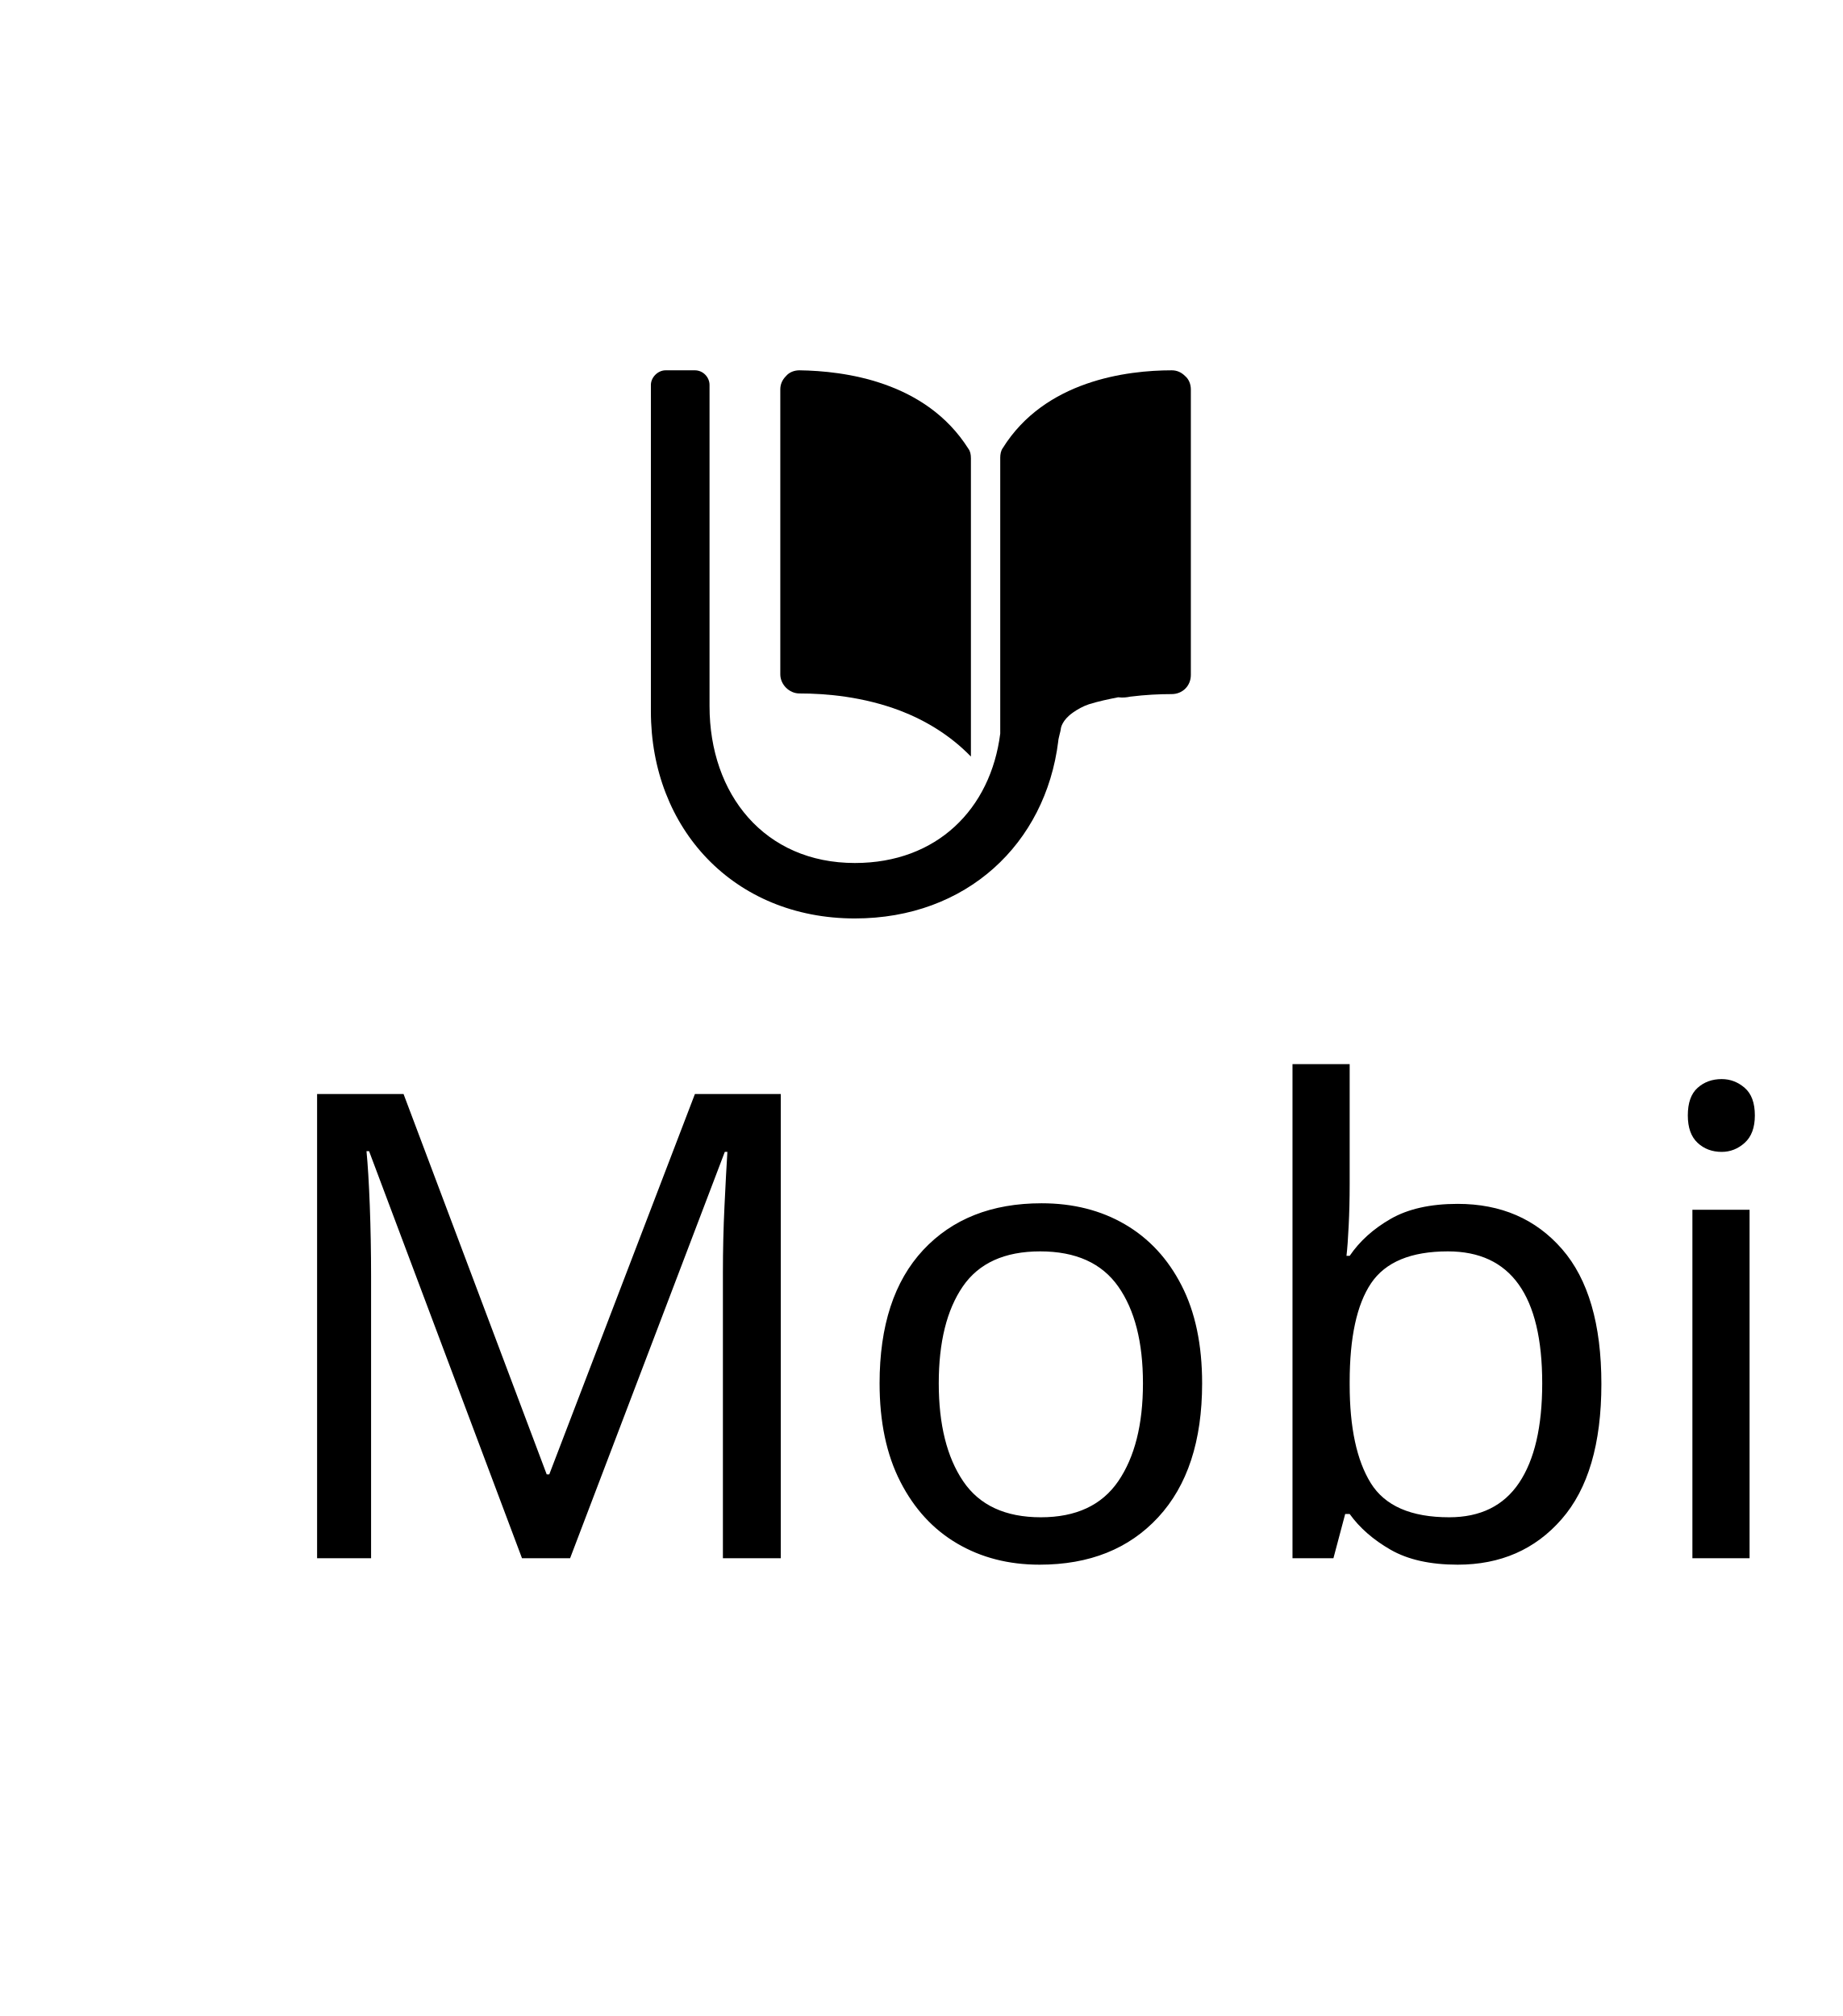
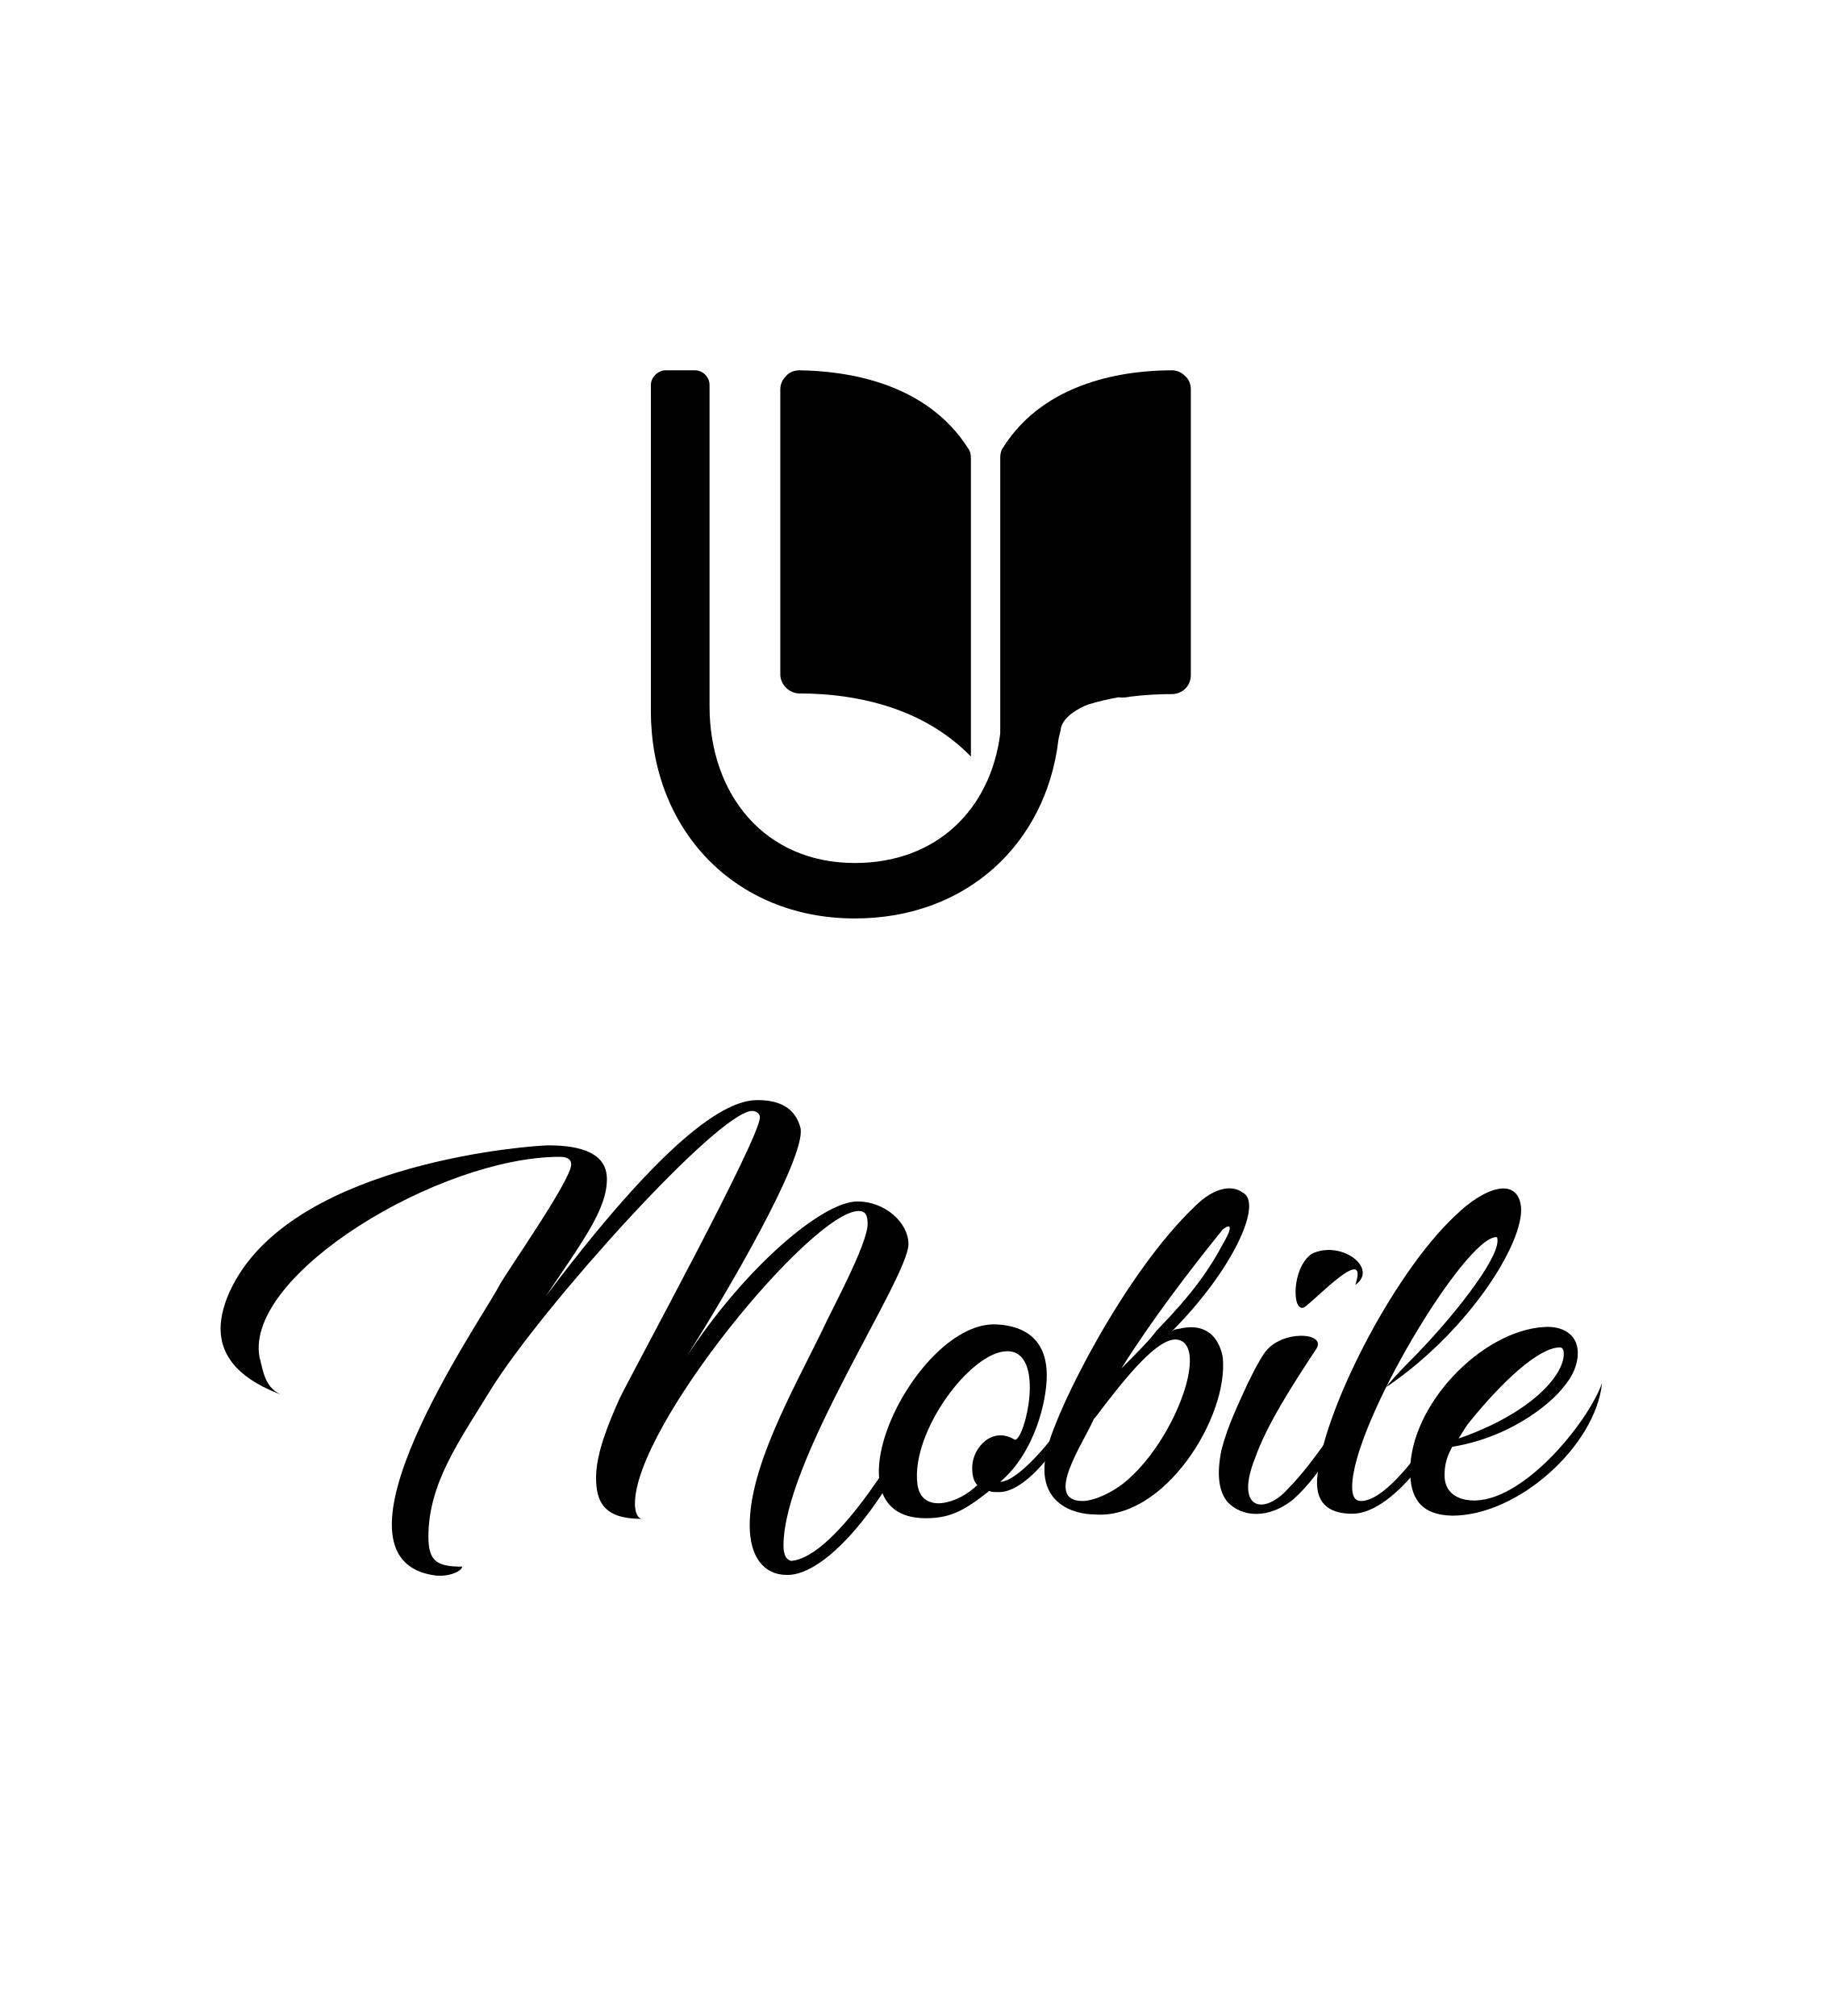
- <svg xmlns="http://www.w3.org/2000/svg" version="1.1" id="Layer_1" x="0px" y="0px" viewBox="0 0 289 316.3" style="enable-background:new 0 0 289 316.3;" xml:space="preserve">
-   <style type="text/css">
- 	.st0{fill:none;}
- 	.st1{font-family:'DancingintheRainbow';}
- 	.st2{font-size:102px;}
- </style>
-   <g id="lastest">
-     <g id="logo-ver.4-pink" transform="translate(-336, -339)">
-       <g id="unibook-ver.1" transform="translate(290, 265)">
-         <g id="open-book" transform="translate(46, 74)">
-           <g id="Group">
-             <path id="Combined-Shape" d="M-252.6,58.1C-252.6,58.1-252.6,58.1-252.6,58.1c-0.8,0-1.6,0.3-2.1,0.9c-0.6,0.6-0.9,1.3-0.9,2.1       v44.7c0,1.6,1.4,3,3,3c4.2,0,10,0.5,15.8,2.7c3.9,1.5,7.8,3.8,11.1,7.2V71.9c0-0.6-0.1-1.1-0.4-1.5       C-232.8,59.8-245.6,58.2-252.6,58.1z" />
-             <path id="Combined-Shape_1_" d="M-200.7,109.3c2.4-0.3,4.6-0.4,6.5-0.4c1.7,0,3-1.3,3-3V61.1c0-0.8-0.3-1.6-0.9-2.1       c-0.6-0.6-1.3-0.9-2.1-0.9c0,0,0,0,0,0c-7,0-19.9,1.6-26.5,12.2c-0.3,0.4-0.4,1-0.4,1.5v43.3c-1.5,11.8-9.9,20.3-22.8,20.3       c-14.2,0-22.8-10.8-22.8-24.6V60.4c0-1.2-1-2.3-2.3-2.3h-4.6c-1.2,0-2.3,1.1-2.3,2.3v51.2c0,18.4,13,32.5,32,32.5       c17.5,0,29.9-11.7,31.9-27.8c0-0.4,0.4-1.7,0.4-1.9c0-0.2,0.2-1.4,1.9-2.6c0.7-0.5,1.6-1,2.5-1.3c1.6-0.5,3.1-0.8,4.6-1.1       C-201.8,109.5-201.2,109.4-200.7,109.3z" />
-           </g>
-         </g>
-       </g>
-     </g>
-   </g>
-   <rect x="-579" y="186.1" class="st0" width="663" height="215" />
-   <text transform="matrix(1 0 0 1 -330.2207 244.4749)" class="st1 st2">Web</text>
+ <svg xmlns="http://www.w3.org/2000/svg" version="1.1" baseProfile="basic" id="Layer_1" x="0px" y="0px" viewBox="0 0 289 316.3" xml:space="preserve">
  <g id="lastest_1_">
    <g id="logo-ver.4-pink_1_" transform="translate(-336, -339)">
      <g id="unibook-ver.1_1_" transform="translate(290, 265)">
        <g id="open-book_1_" transform="translate(46, 74)">
          <g id="Group_1_">
            <path id="Combined-Shape_3_" d="M125.4,58.1C125.4,58.1,125.4,58.1,125.4,58.1c-0.8,0-1.6,0.3-2.1,0.9       c-0.6,0.6-0.9,1.3-0.9,2.1v44.7c0,1.6,1.4,3,3,3c4.2,0,10,0.5,15.8,2.7c3.9,1.5,7.8,3.8,11.1,7.2V71.9c0-0.6-0.1-1.1-0.4-1.5       C145.2,59.8,132.4,58.2,125.4,58.1z" />
            <path id="Combined-Shape_2_" d="M177.3,109.3c2.4-0.3,4.6-0.4,6.5-0.4c1.7,0,3-1.3,3-3V61.1c0-0.8-0.3-1.6-0.9-2.1       c-0.6-0.6-1.3-0.9-2.1-0.9c0,0,0,0,0,0c-7,0-19.9,1.6-26.5,12.2c-0.3,0.4-0.4,1-0.4,1.5v43.3c-1.5,11.8-9.9,20.3-22.8,20.3       c-14.2,0-22.8-10.8-22.8-24.6V60.4c0-1.2-1-2.3-2.3-2.3h-4.6c-1.2,0-2.3,1.1-2.3,2.3v51.2c0,18.4,13,32.5,32,32.5       c17.5,0,29.9-11.7,31.9-27.8c0-0.4,0.4-1.7,0.4-1.9c0-0.2,0.2-1.4,1.9-2.6c0.7-0.5,1.6-1,2.5-1.3c1.6-0.5,3.1-0.8,4.6-1.1       C176.2,109.5,176.8,109.4,177.3,109.3z" />
          </g>
        </g>
      </g>
    </g>
  </g>
-   <rect y="186.1" class="st0" width="289" height="215" />
-   <text transform="matrix(1 0 0 1 39.8496 244.4749)" class="st1 st2">Mobile</text>
+   <g>
+     <path d="M145.1,219.6c-1.6,9-13.5,27.5-21.6,27.5c-3.9,0-5.9-3.1-5.9-7.8c0-9.2,6.7-21,11.4-30.6c1.4-3.1,7.1-13.5,7.1-16.7   c0-1.4-0.4-2-1.4-2c-7.3,0-35.1,33.7-35.1,45.9c0,1.4,0.4,2.2,1,2.4c-5.9,0-7.1-2.7-7.1-6.5s2-8.6,3.7-12.4   c2.4-4.9,22-40.8,22-44.1c0-0.6-0.6-1-1.2-1c-5.3,0-33,30.8-41,43.7c-4.9,8-9.8,14.7-9.8,23.1c0,3.9,1.4,4.7,5.3,4.7   c0,0.6-1.8,1.6-4.1,1.4c-19.2-2.4,7.3-40.4,9.8-45.3c1-2,11.4-16.7,11.4-19.2c0-0.8-0.6-1.2-1.8-1.2c-18.8,0-49.4,18.4-47.1,31.4   c0.6,2.2,0.8,5.1,3.9,6.1c-6.7-2.4-10-5.9-10-10.6c0-1.8,0.6-4.3,2-6.9c10.2-19.4,47.5-21.8,49.4-21.8c5.5,0,9.2,1.4,9.2,5.3   c0,4.7-3.7,9.6-9.6,18.4c21.8-29,30-30.8,33.3-30.8c4.3,0,6.1,2,6.7,4.5c0.6,4.9-11.4,25.5-18,35.9c9.2-14.1,21.4-24.5,26.9-24.5   c4.3,0,8,3.3,8,6.7c0,5.3-19.6,33.9-19.6,47.3c0,1.4,0.4,2.2,1.2,2.4C131.4,244.3,142.5,225.1,145.1,219.6z" />
+     <path d="M169,219.4c-1,5.9-7.8,14.7-12.2,14.7c-0.8,0-1.4,0-1.6-0.2c-3.9,3.1-6.1,4.3-10,4.3c-16.7,0-1.4-31.2,11.2-30.4   c3.9,0.2,7.8,2,7.8,8c0,3.9-1.8,12-7.3,16.7C160,232.4,166.7,224.3,169,219.4z M159.2,225.9c1.6,0,4.9-13.9-1.2-13.9   c-5.7,0-15.1,12.6-14.1,20.8c0.6,4.9,6.5,3.1,9.4,0.2c-0.6-0.6-0.8-1.6-0.8-2.7C152.5,227.1,155.7,223.7,159.2,225.9z" />
+     <path d="M183.7,209c0.6-0.6,1-0.4,1.6-0.6c3.9-0.8,5.9,1.4,6.5,4.5c1,9.4-9.2,25.7-20.2,24.7c-2.9,0-9.6-1.6-7.3-10.4   c1.6-6.5,12.2-27.5,23.1-37.9c3.3-3.3,6.1-3.3,7.5-2.2C198.2,188.6,193.5,199.2,183.7,209z M171.8,222.4l-0.2,0.2   c-1.6,3.7-8,12.9-1.8,12.9c1.8,0,5.1-1.4,7.5-3.7c7.3-6.7,12.2-20.6,7.5-21.6C181.8,209.6,176.7,215.9,171.8,222.4z M192.2,194.5   c1-1.8,1-2.7-0.4-1.6c-5.1,6.3-11.2,14.3-15.9,21.8c2.2-2.2,4.5-4.5,5.5-5.9C187.1,202.9,189.6,199.4,192.2,194.5z" />
+     <path d="M206.5,211.6c-3.9,5.9-7.8,12-9.6,17.1c-3.3,8.2,1.4,9.2,5.3,4.7c3.9-3.9,9.4-12.4,12-16.7c-2.2,6.3-6.7,14.5-11.4,18.6   c-3.9,3.1-8,2.7-10.2,0.4c-1.4-1.6-1.8-4.3-1-8.2c1-3.9,2.7-7.3,4.1-10.4c0.8-1.6,1.6-3.3,2.7-4.9C201,208.6,208.1,209,206.5,211.6   z M212.6,201.6c2.2-6.7-6.3,2.4-8,3.5c-2,1-2-6.3,1.2-8.4C210.4,194.5,216.3,199,212.6,201.6z" />
+     <path d="M238.5,188.8c1.2,5.1-7.5,19.6-21,28.8c0-0.2,2-2.4,3.7-4.1c6.5-6.5,13.7-15.7,13.7-18.8c0-0.4,0-0.6-0.2-0.6   c-4.9,0-22.6,29.4-22.6,39.2c0,1.4,0.4,2.2,1.4,2.2c4.9,0,13.3-13.1,15.9-19c-1.6,8-10.4,21-17.3,21c-3.1,0-5.7-1.2-5.5-5.3   c0.6-10.2,11.8-32.2,21.6-41.4C233,186.1,237.7,184.9,238.5,188.8z" />
+     <path d="M221.2,230.8c0-10.4,11.2-22,21-22.6c2.7-0.2,5.3,1,5.3,4.1c0,1.8-0.8,3.7-2.4,5.5c-1,1.4-7.1,7.5-17.3,9.2   c-1,1.8-1.2,3.1-1.2,4.5c0,2.2,1.4,3.7,4.1,3.9c8,0.6,18.4-12.2,20.6-18.4c-1,9.8-13.1,20.8-23.5,20.8   C222.6,237.7,221.2,234.7,221.2,230.8z M228.8,225.7c11.2-3.9,16.5-9.8,16.5-13.3c0-0.6-0.2-1-0.6-1c-3.3,0-9,5.3-14.1,11.6   C230,223.7,229.8,224.1,228.8,225.7z" />
+   </g>
</svg>
